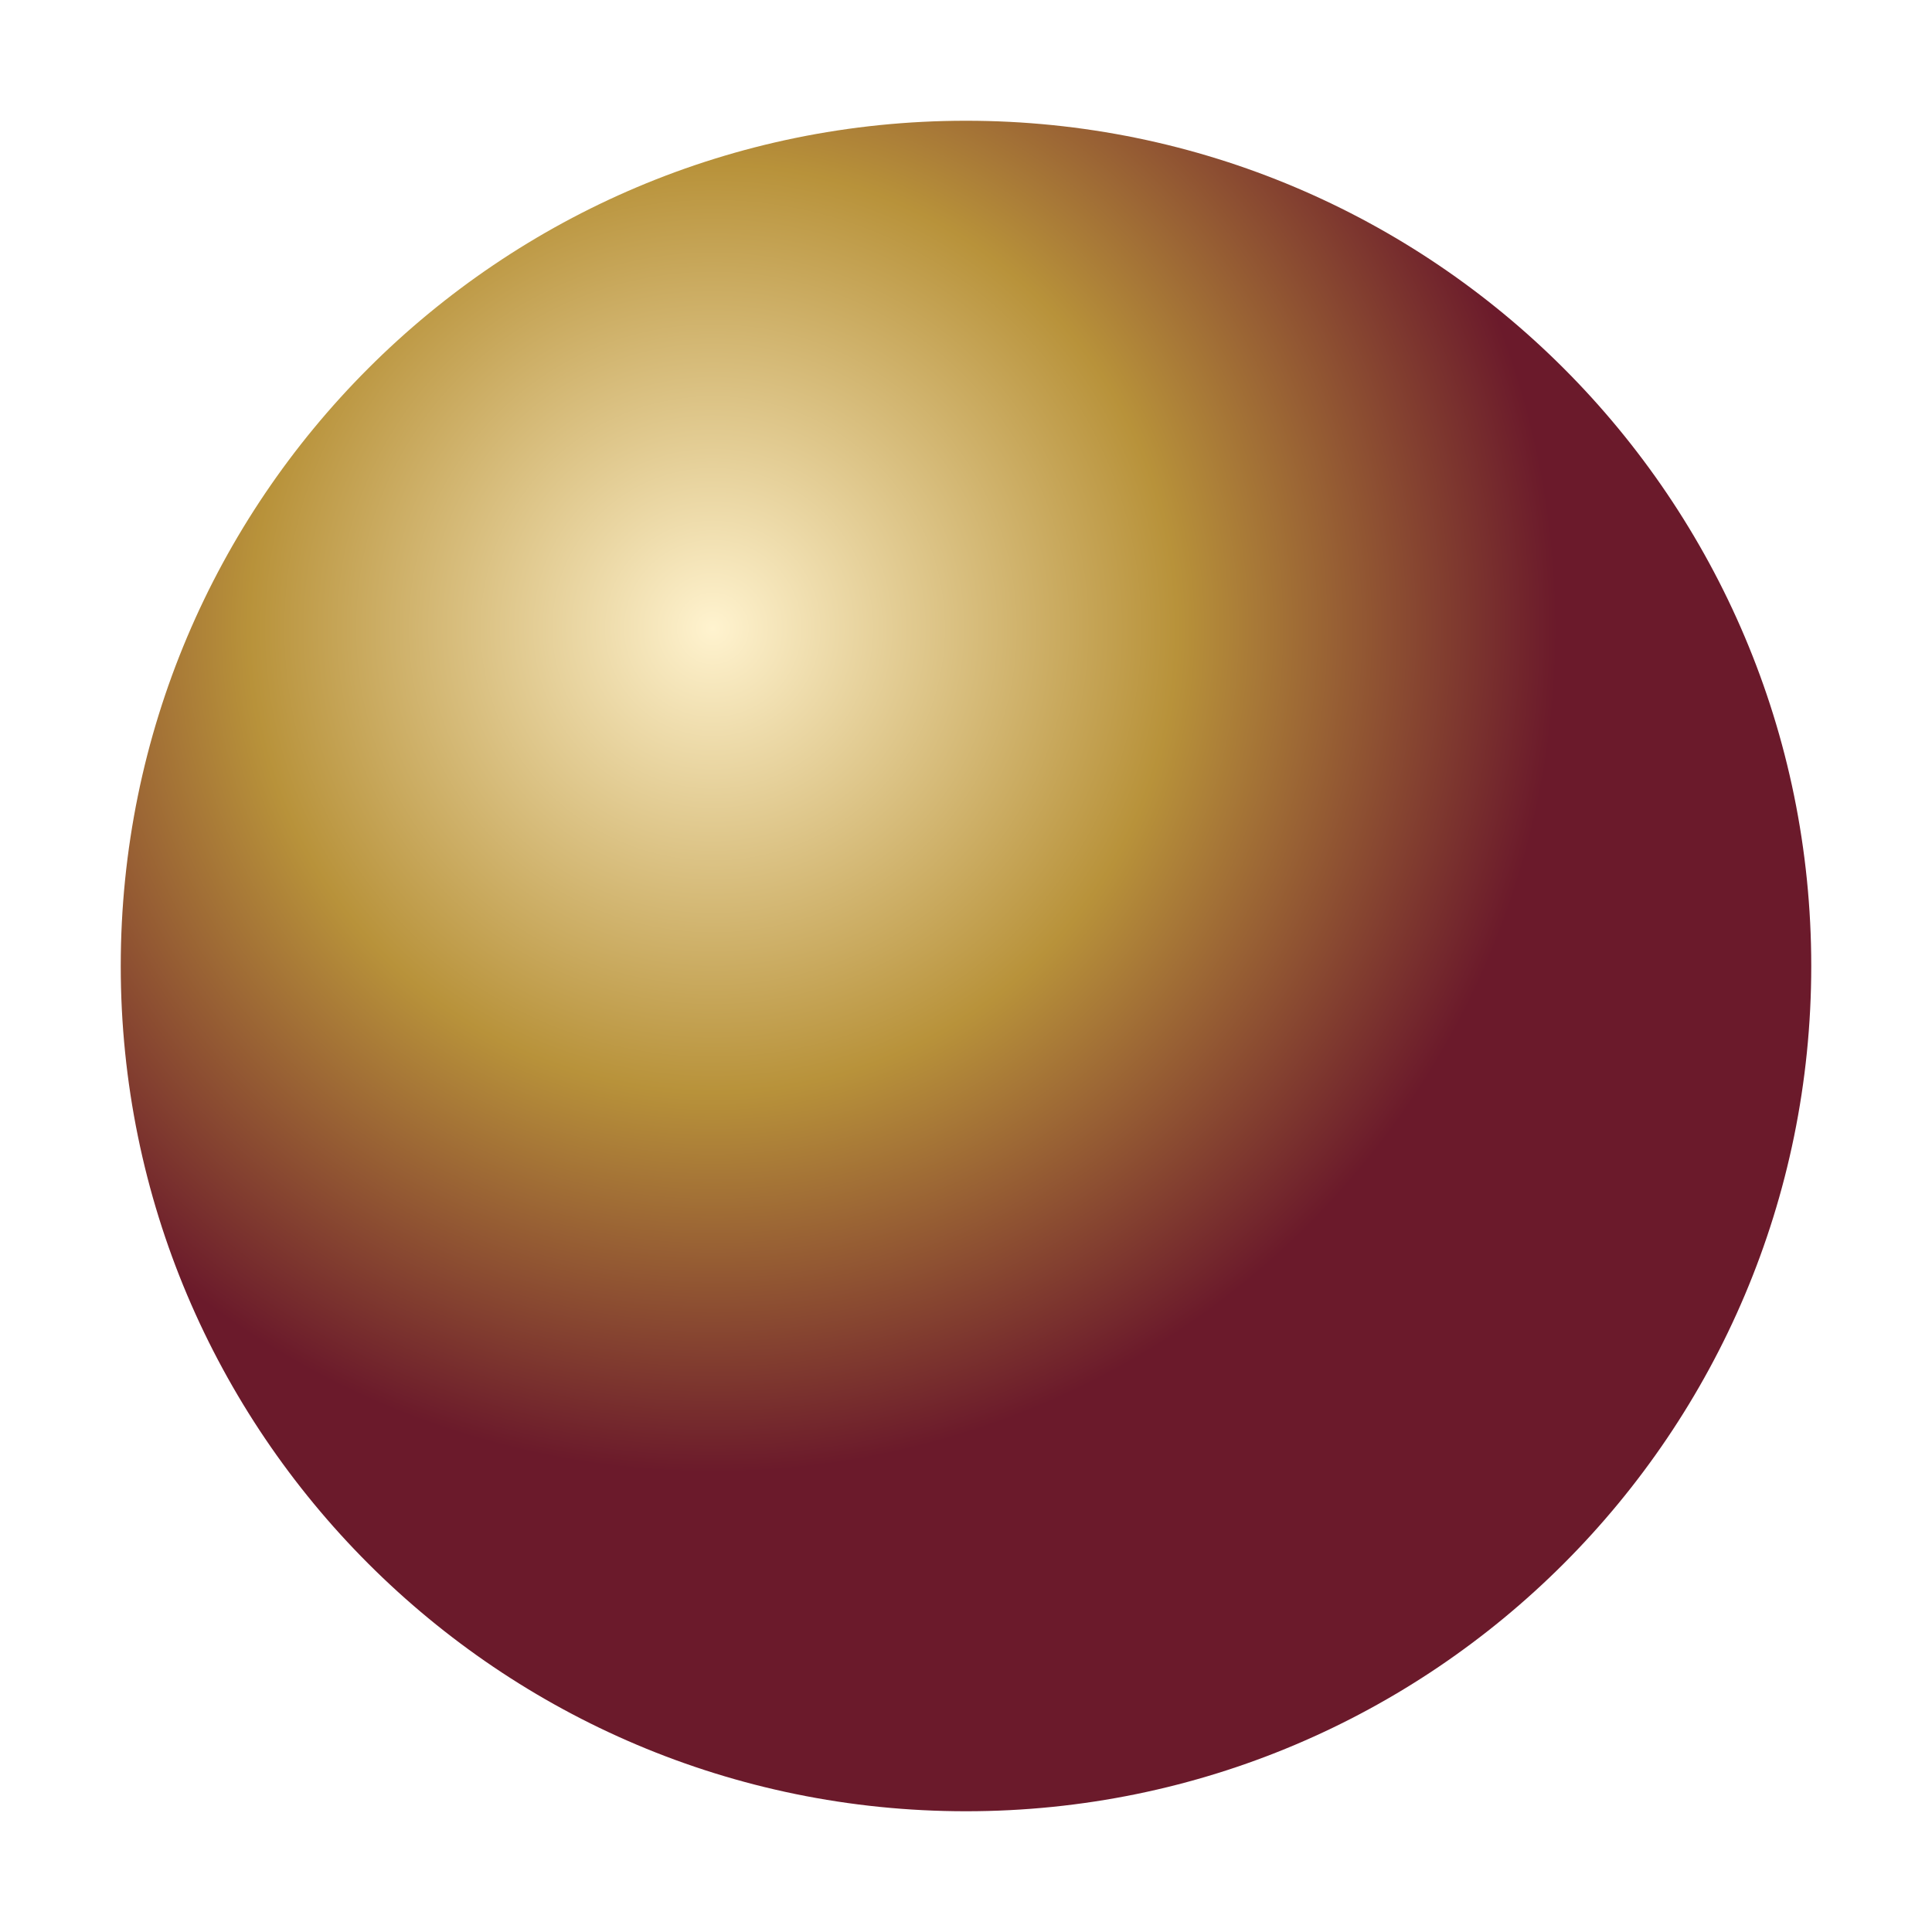
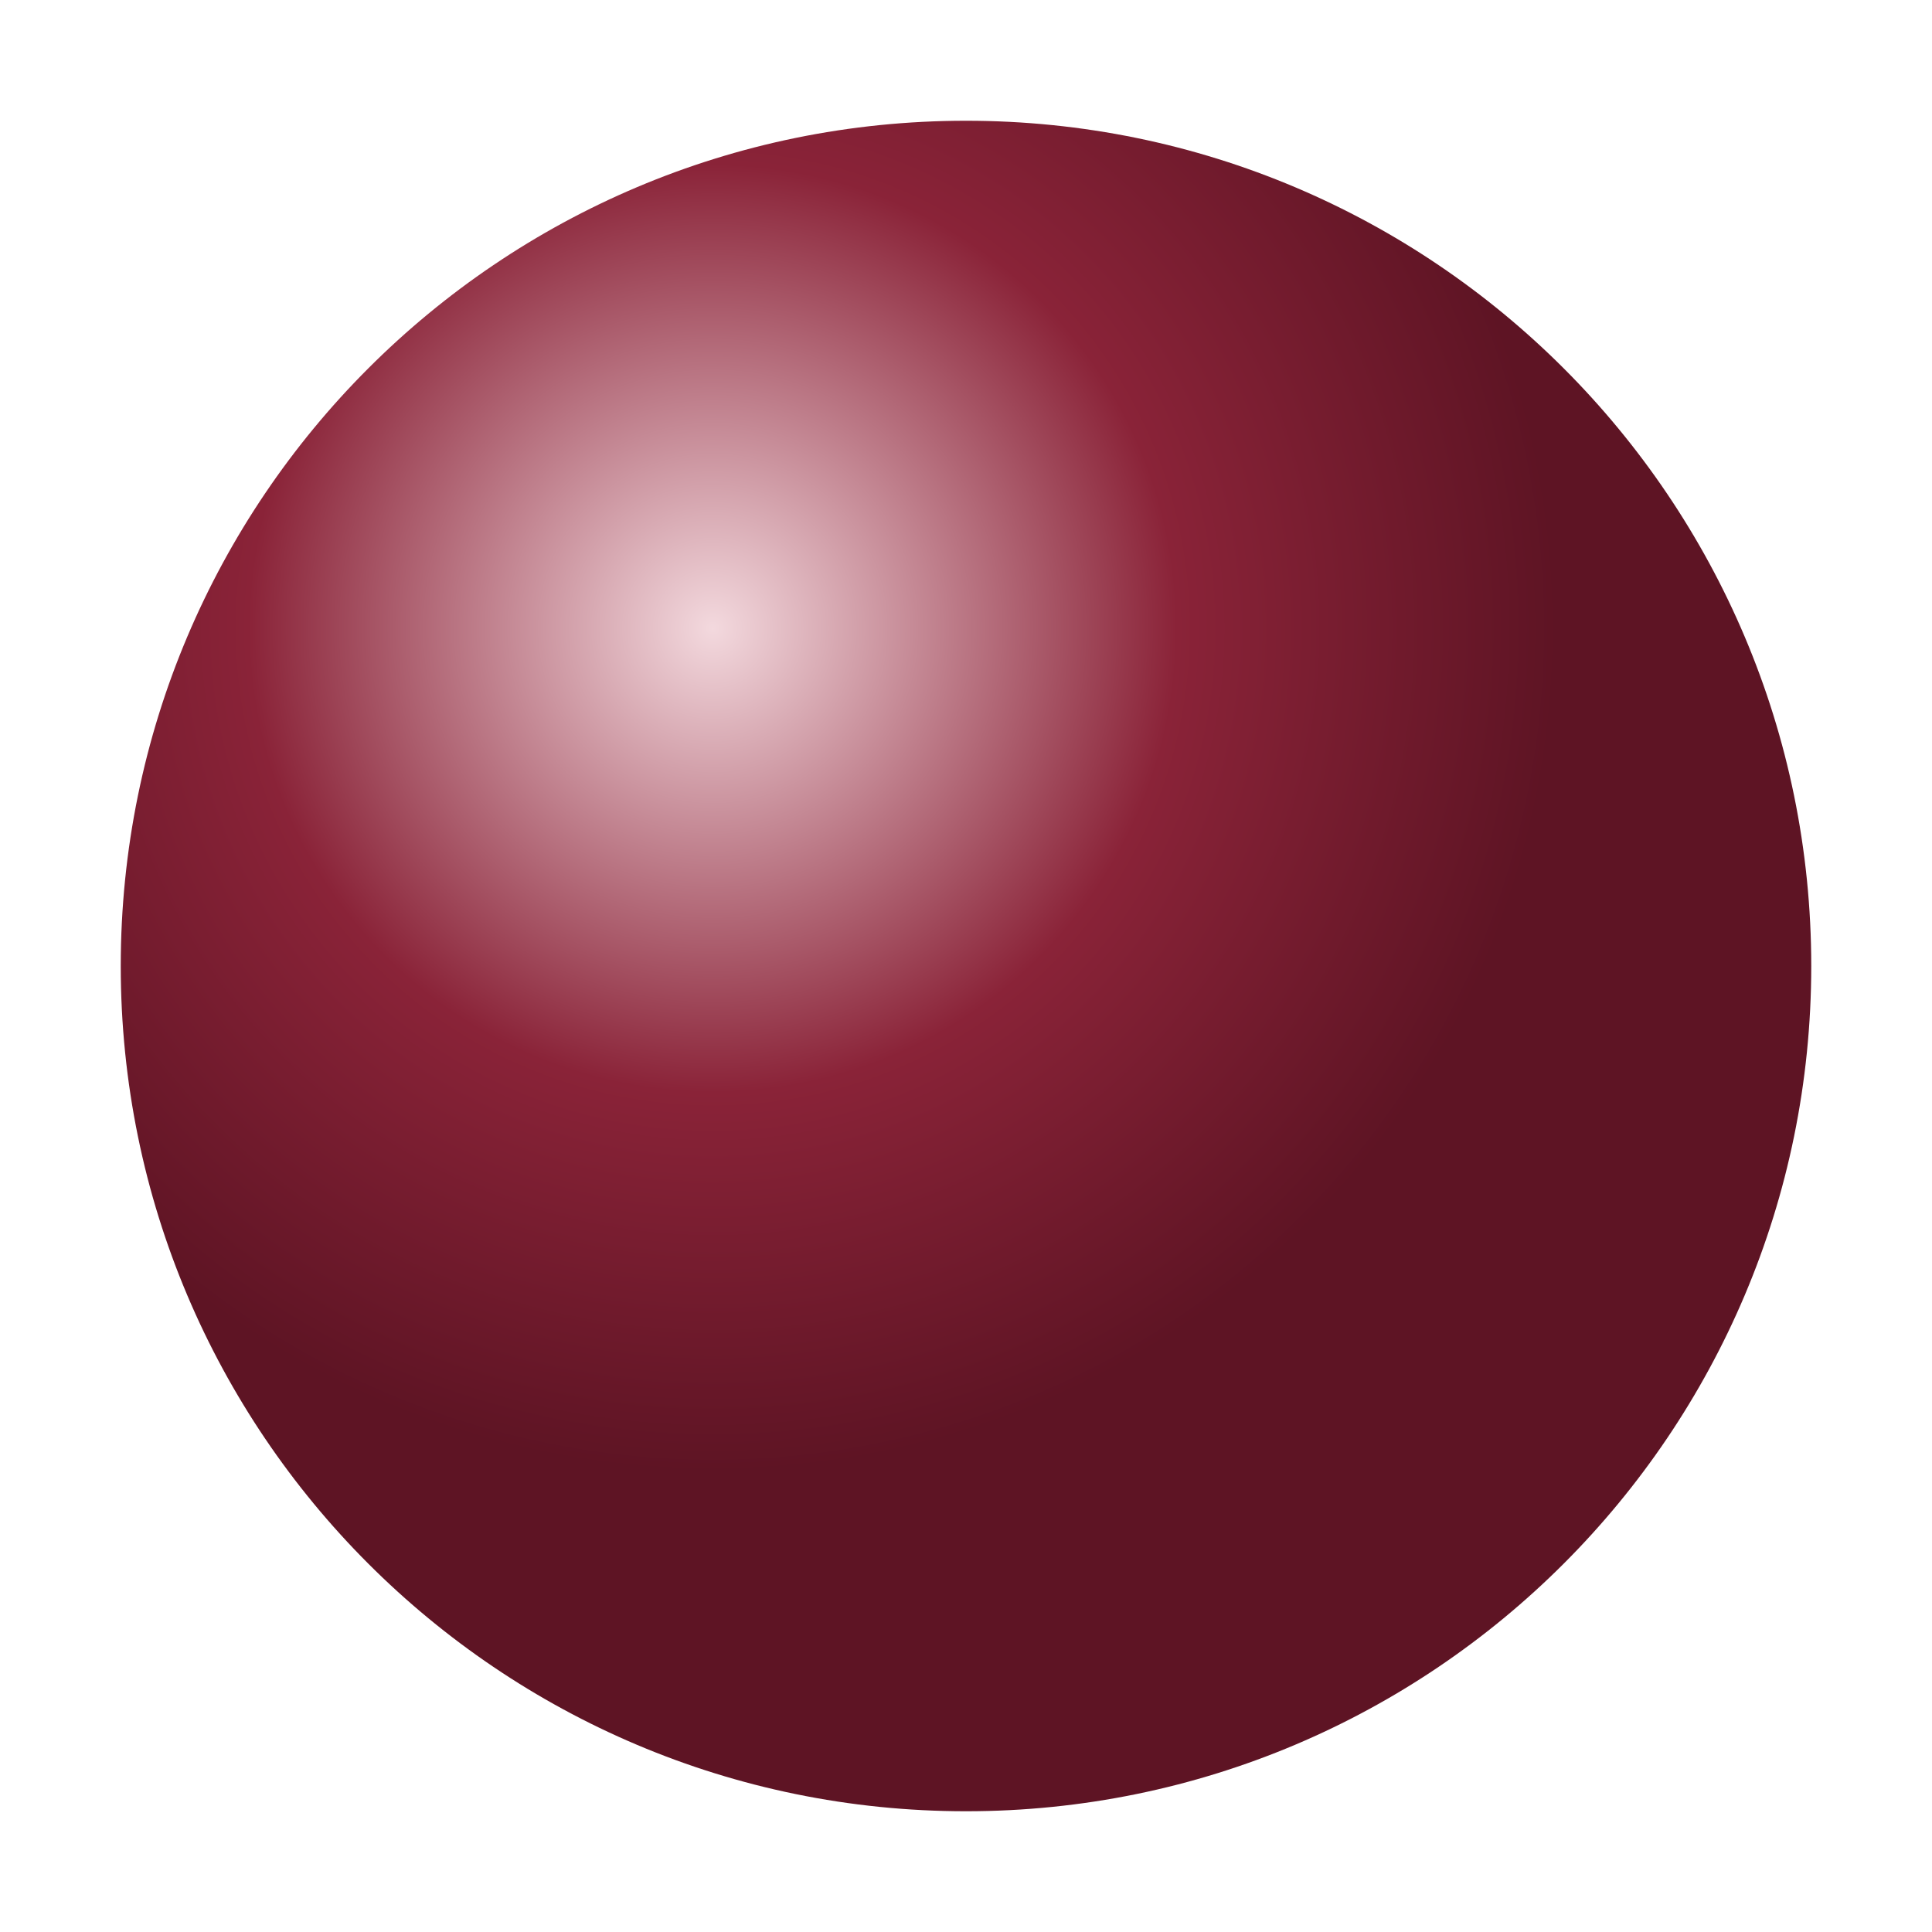
<svg xmlns="http://www.w3.org/2000/svg" viewBox="0 0 64 64">
  <defs>
    <radialGradient id="g" cx=".35" cy=".3">
-       <stop offset="0" stop-color="#fff3cf" />
-       <stop offset=".55" stop-color="#B8923A" />
-       <stop offset="1" stop-color="#6B1A2B" />
+       <stop offset="0" stop-color="#f3d9de" />
+       <stop offset=".55" stop-color="#8A2338" />
+       <stop offset="1" stop-color="#5E1424" />
    </radialGradient>
  </defs>
  <circle cx="32" cy="32" r="28" fill="url(#g)" />
</svg>
